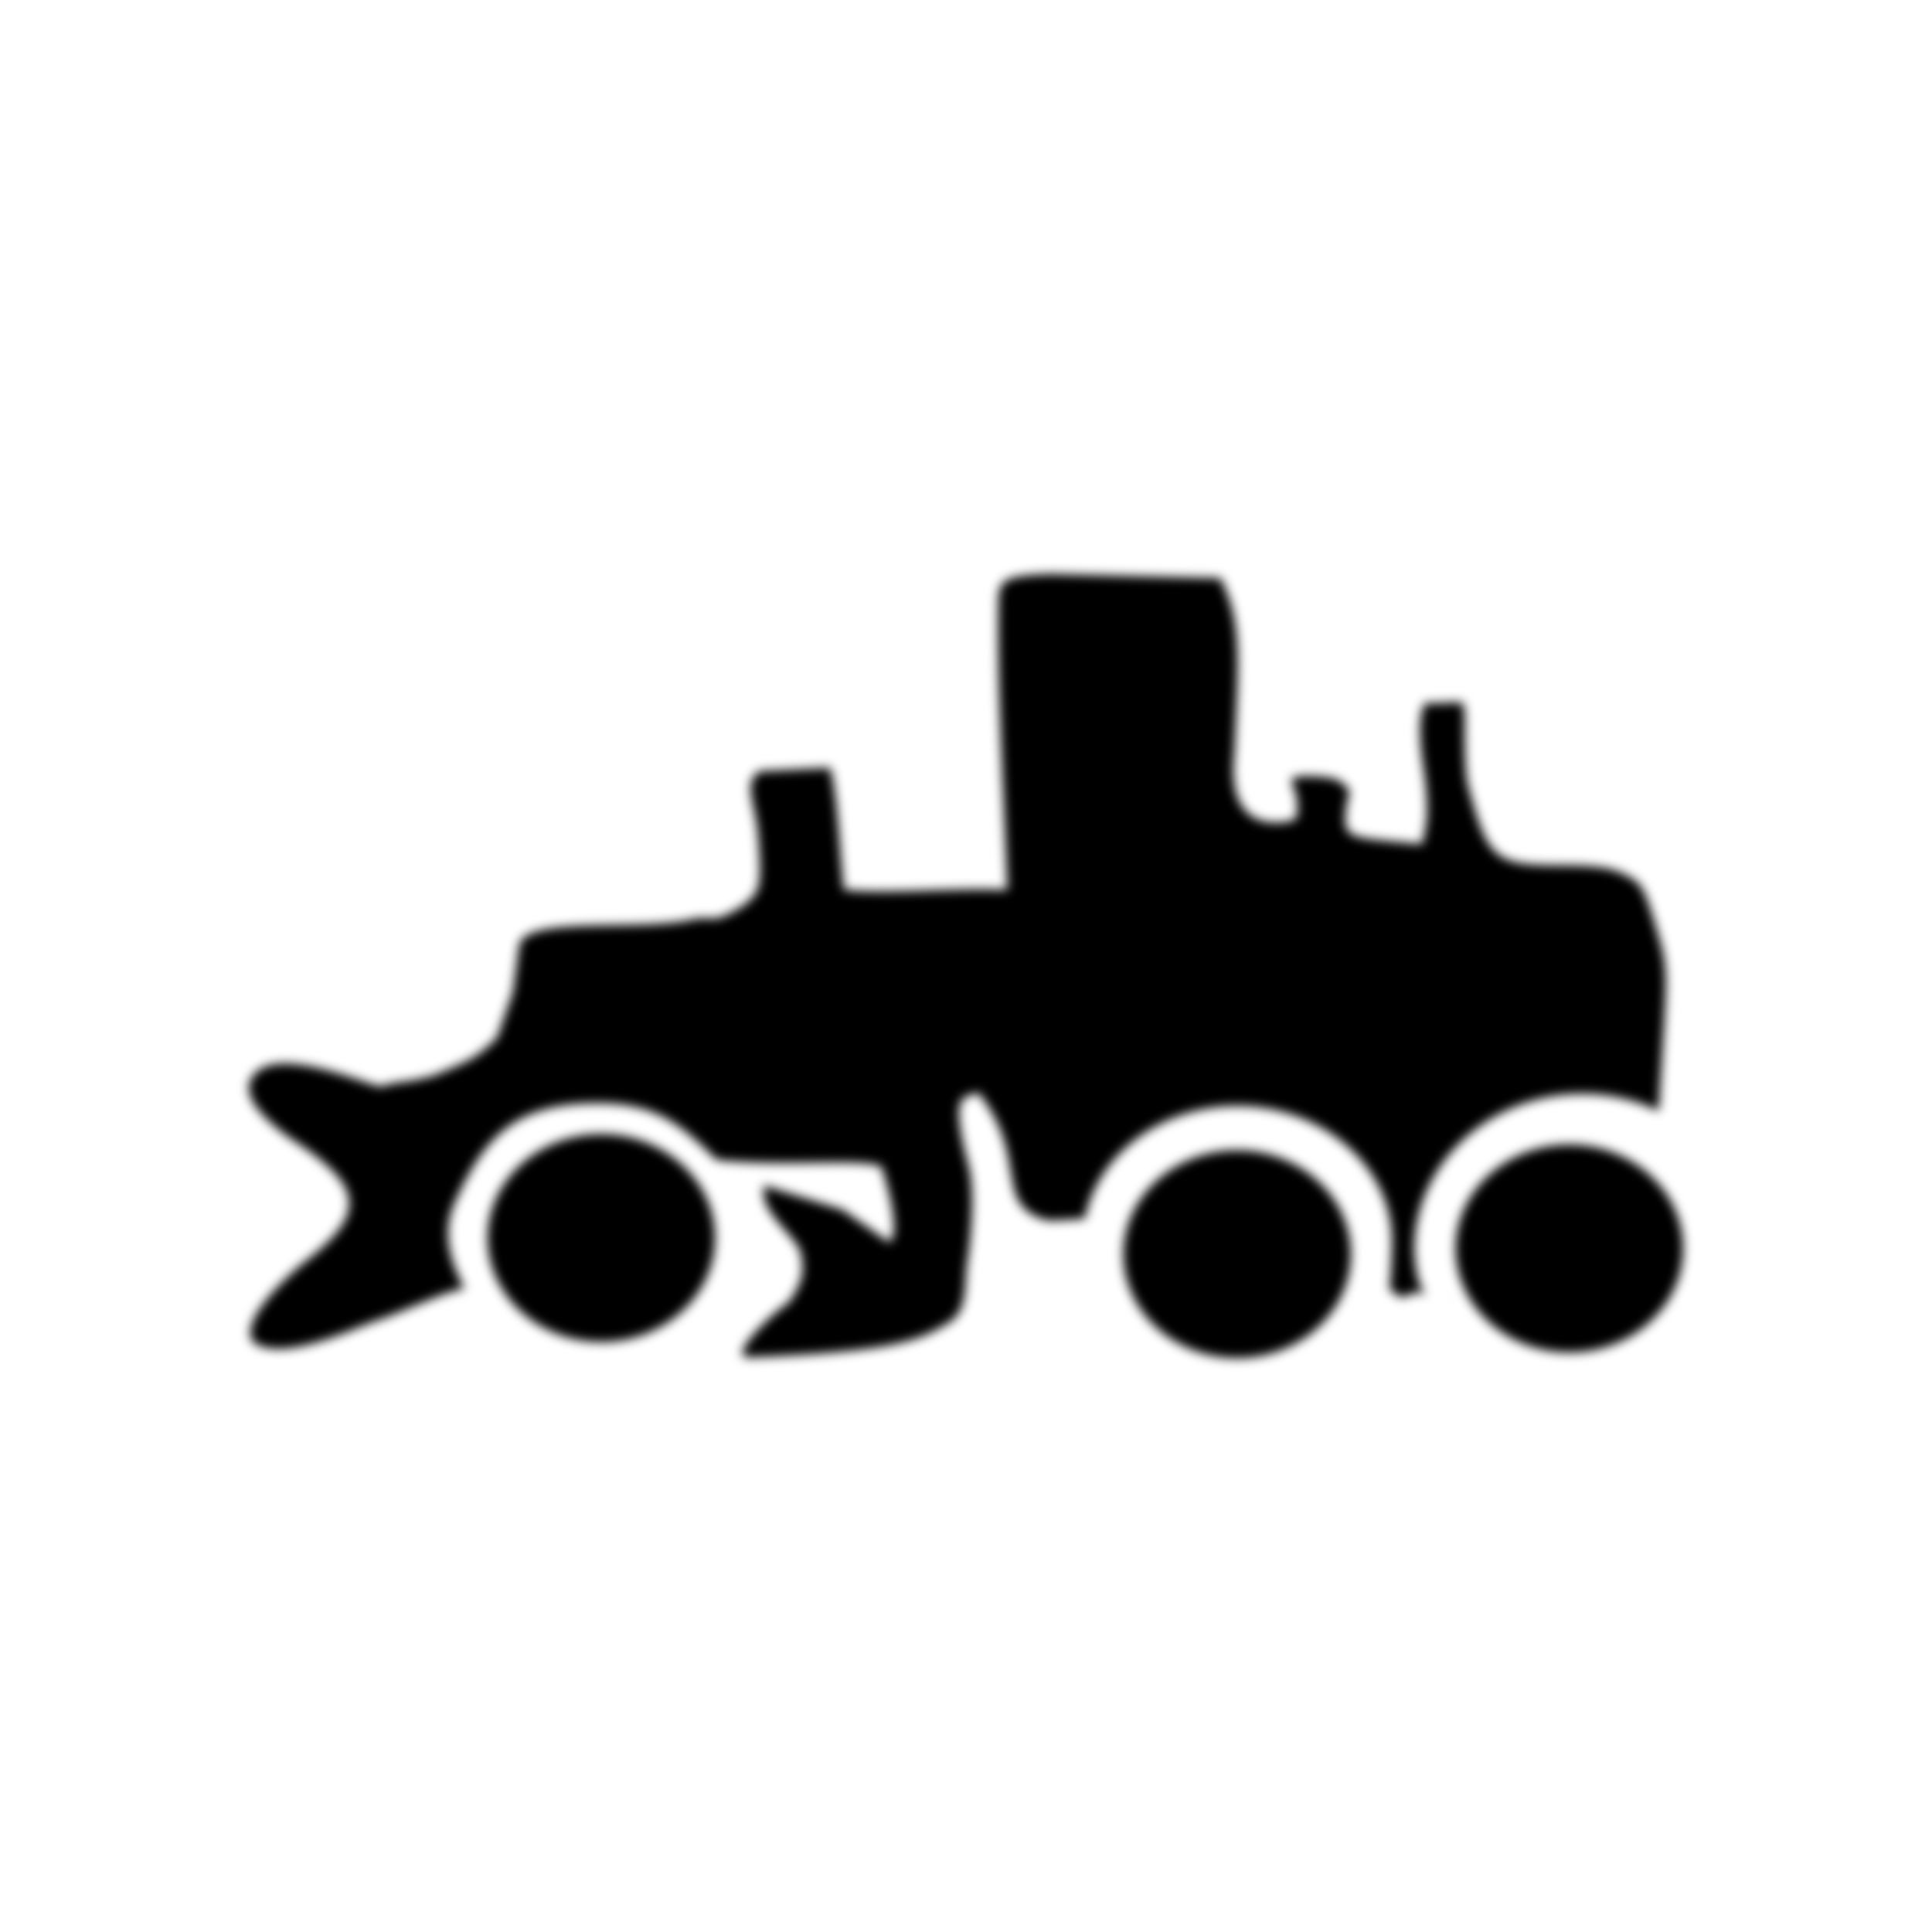
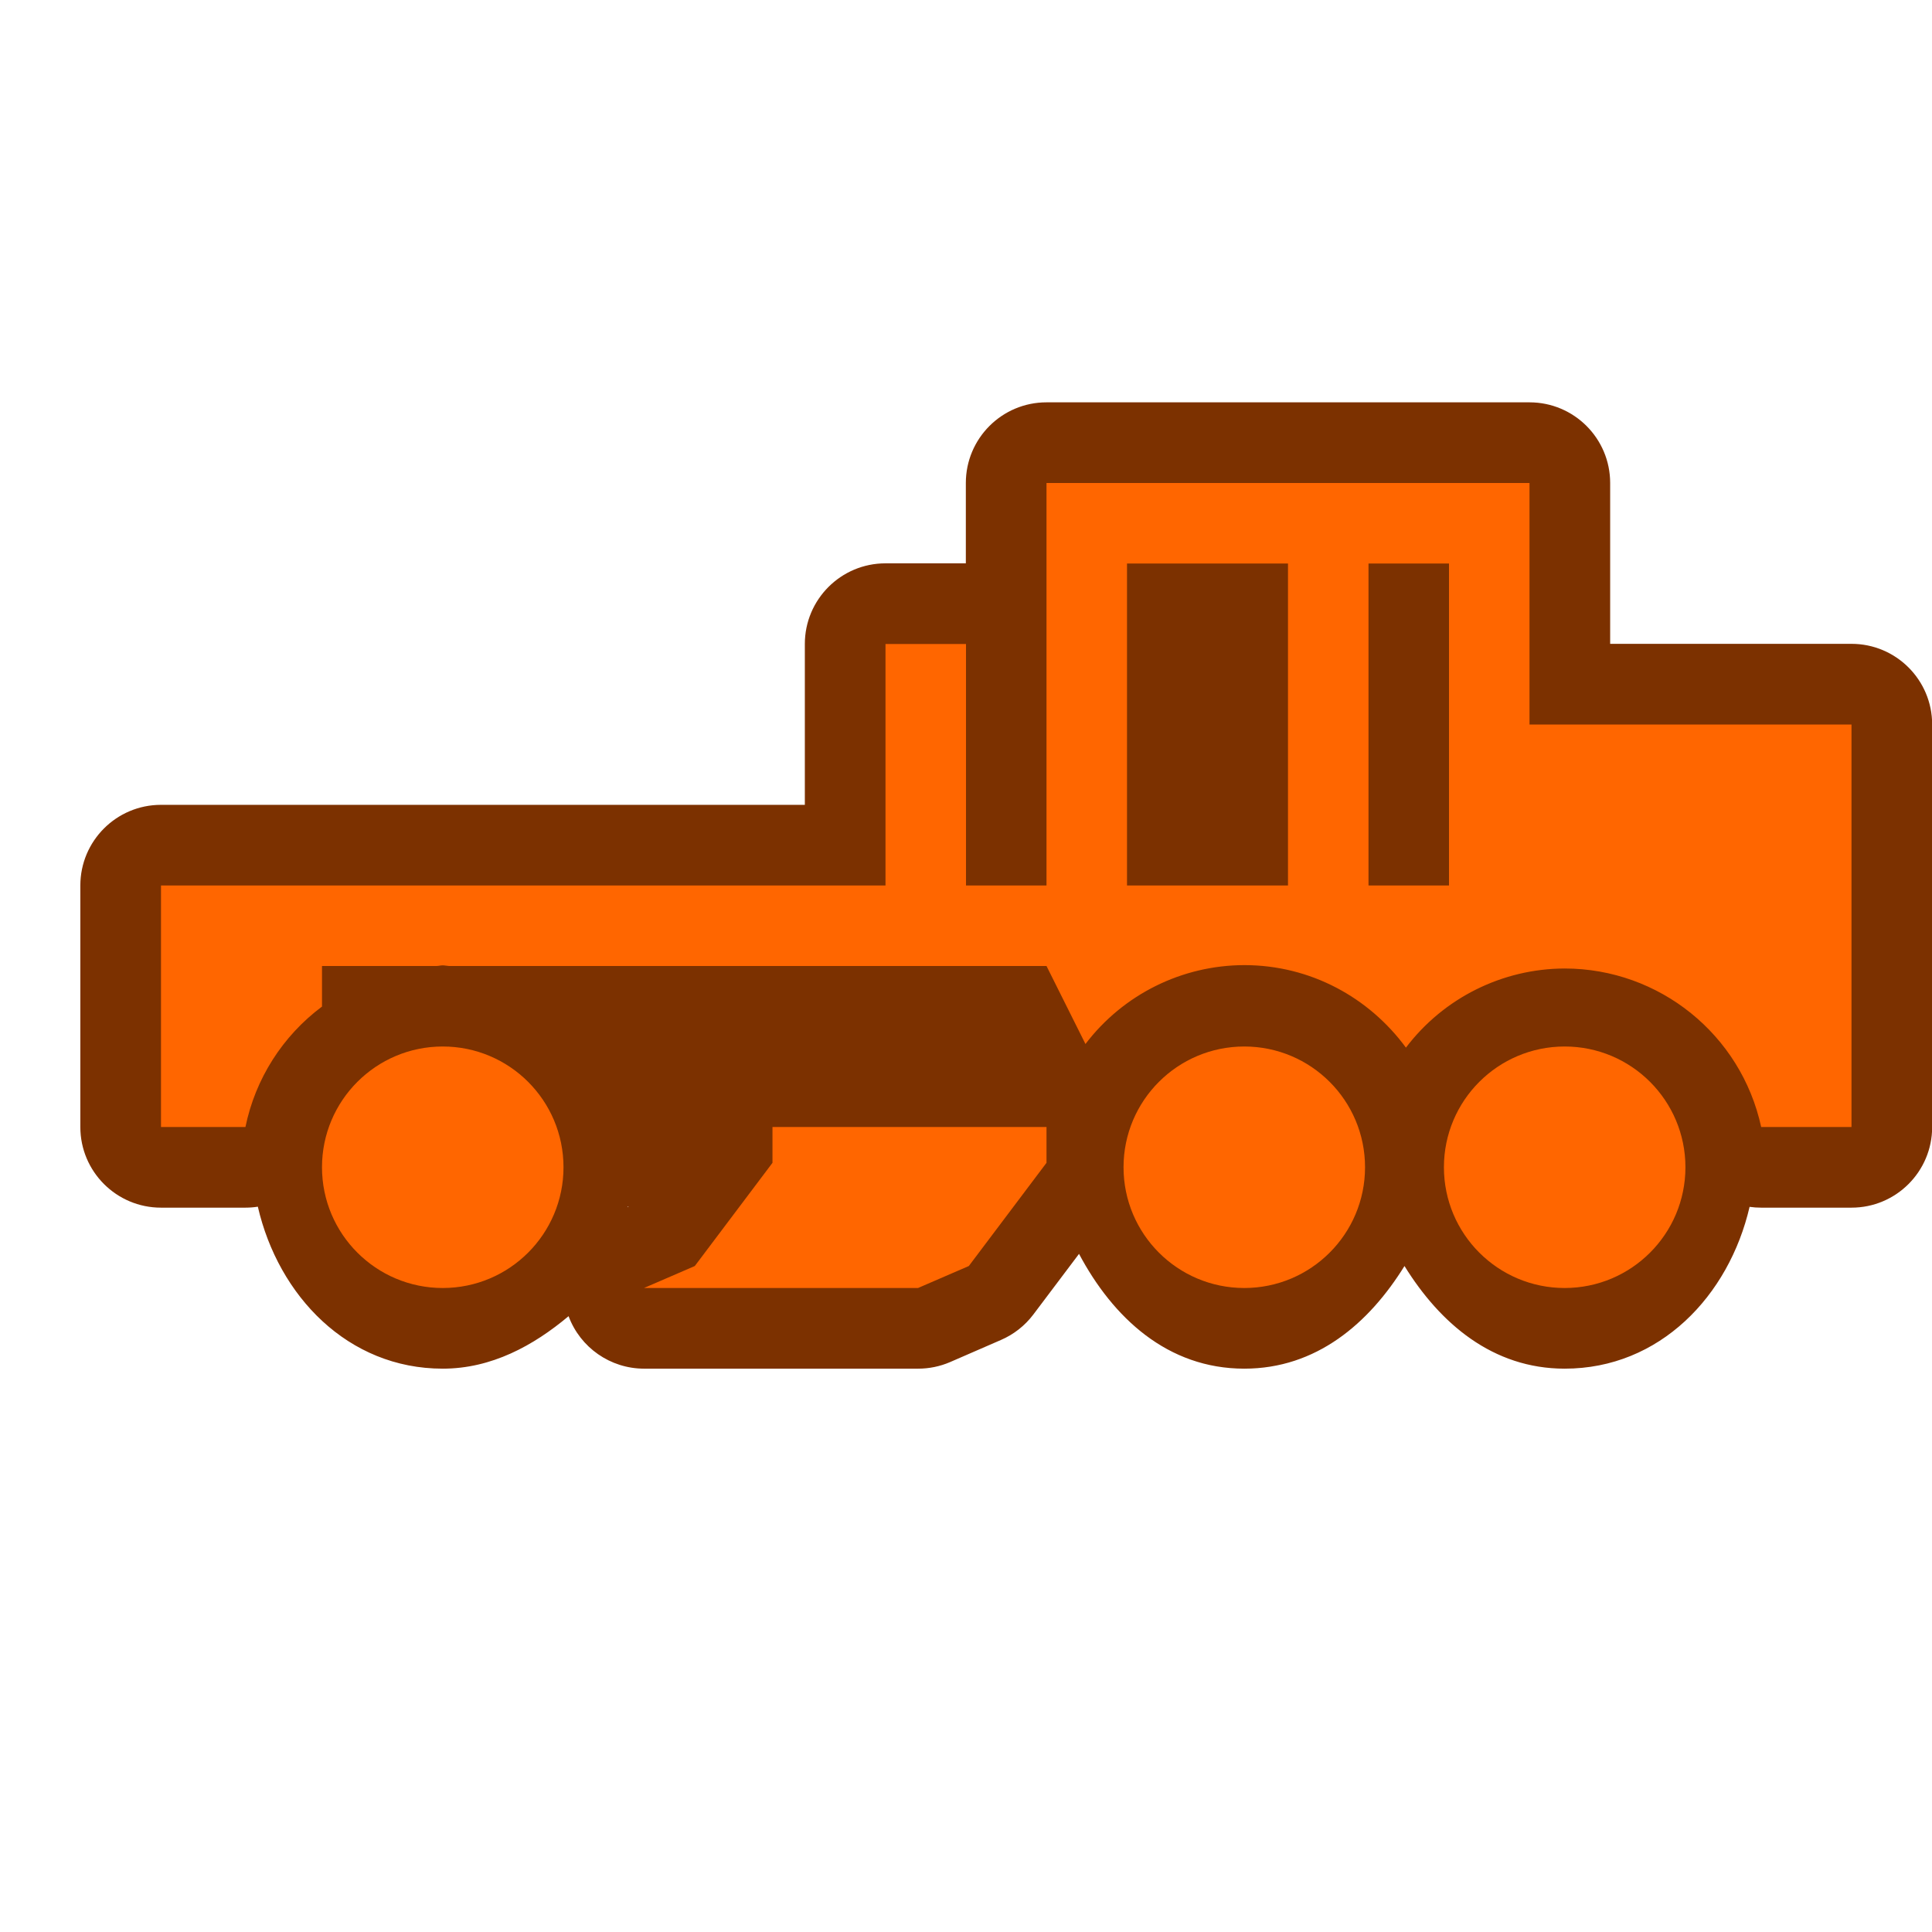
- <svg xmlns="http://www.w3.org/2000/svg" width="64" height="64">
+ <svg xmlns="http://www.w3.org/2000/svg" xmlns:xlink="http://www.w3.org/1999/xlink" width="24" height="24" viewBox="0 0 24 24">
  <defs>
-     <filter id="a">
-       <feGaussianBlur stdDeviation="1.98" />
-     </filter>
+     <linearGradient id="b">
+       <stop offset="0" stop-color="#bbb" />
+       <stop offset="1" stop-color="#fff" />
+     </linearGradient>
+     <linearGradient id="a">
+       <stop offset="0" stop-color="#c9c9c9" />
+       <stop offset="1" stop-color="#c9c9c9" stop-opacity="0" />
+     </linearGradient>
+     <linearGradient y2="430.108" x2="-774.989" y1="619.613" x1="-776.403" gradientTransform="matrix(.4413 0 0 .46075 417.875 619.104)" gradientUnits="userSpaceOnUse" id="d" xlink:href="#a" />
+     <linearGradient y2="295.758" x2="-490.025" y1="350.912" x1="-1027.219" gradientTransform="matrix(.4413 0 0 .46075 417.875 619.104)" gradientUnits="userSpaceOnUse" id="c" xlink:href="#b" />
+     <linearGradient y2="295.758" x2="-490.025" y1="350.912" x1="-1027.219" gradientTransform="matrix(.4413 0 0 .46075 397.812 605.604)" gradientUnits="userSpaceOnUse" id="g" xlink:href="#b" />
+     <linearGradient y2="430.108" x2="-774.989" y1="619.613" x1="-776.403" gradientTransform="matrix(.4413 0 0 .46075 397.812 605.604)" gradientUnits="userSpaceOnUse" id="h" xlink:href="#a" />
+     <linearGradient xlink:href="#b" id="e" gradientUnits="userSpaceOnUse" gradientTransform="matrix(.4413 0 0 .46075 397.812 605.604)" x1="-1027.219" y1="350.912" x2="-490.025" y2="295.758" />
+     <linearGradient xlink:href="#a" id="f" gradientUnits="userSpaceOnUse" gradientTransform="matrix(.4413 0 0 .46075 397.812 605.604)" x1="-776.403" y1="619.613" x2="-774.989" y2="430.108" />
  </defs>
-   <path d="M169.884 113.75c-22.435 0-40.615 16.6-40.615 37.092 0 20.492 18.18 37.12 40.615 37.12 22.435 0 40.615-16.628 40.615-37.12 0-20.491-18.18-37.093-40.615-37.093zm118.592-2.028c-22.435 0-40.615 16.601-40.615 37.093 0 20.492 18.18 37.12 40.615 37.12 22.435 0 40.615-16.628 40.615-37.12 0-20.492-18.18-37.093-40.615-37.093zM24.571-22.761L-.47-21.55C-6.858-17.699-2.089-9.791-1.204.399.543 20.516-.837 21.31-5.096 25.377c-2.867 2.29-6.356 4.09-10.24 5.582a488.27 488.27 0 0 0-7.656 0c-18.222 5.264-61.329-1.503-63.419 9.73l-2.2 16.556-5.711 16.43c-7.878 7.3-7.993 7.338-22.677 13.487-13.283 3.342-8.526 1.092-19.033 3.843-2.88 0-33.032-13.551-43.354-5.764-9.846 7.428 3.328 18.35 10.47 23.713 26.69 17.211 29.247 26.689 5.983 44.64-5.685 4.547-23.33 20.568-18.653 28.41 9.586 7.756 34.579-3.819 43.175-7.104 6.49-1.616 28.898-12.43 32.345-11.47-1.057-3.833-9.82-16.503-3.362-30.93 10.688-23.88 21.752-35.535 51.087-35.535 21.647 0 30.135 8.298 42.464 20.268 25.787 2.646 50.654-.831 58.821 2.378.91 2.915 7.362 23.268 2.808 27.052l-16.716-11.676-27.977-8.613c-1.947 8.836 8.528 15.334 12.792 23 1.823 7.64 1.117 11.142-4.051 18.79-5.482 3.324-21.736 18.933-14.802 19.555 51.794-1.926 61.68-6.147 71.138-11.963 8.517-4.265 5.962-15.638 7.656-23.415.463-3.33 2.743-21.24.51-31.868-8.513-31.363.003-24.39 2.972-27.524l10.568-72.11c-17.399-.949-45.356 1.664-58.328-.12-1.405-10.368-2.029-33.45-4.944-43.48h.002zM-57.075 107.98c-22.435 0-40.615 16.601-40.615 37.093 0 20.492 18.18 37.12 40.615 37.12 22.435 0 40.615-16.628 40.615-37.12 0-20.492-18.18-37.093-40.615-37.093zM102.326-91.962v.064c-16.181.566-16.907 2.674-17.609 7.975-.634 35.753 1.978 69.861 3.126 104.762-2.918 1.54-6.298 2.661-10.016 3.445 1.076 22.877-.83 45.804-.55 68.665 19.11 23.98 4.696 40.549 25.05 45.922 4.32-.072 9.197-.418 13.206-.702 4.42-22.833 27.093-40.226 54.422-40.226 30.498 0 55.22 21.651 55.22 48.361 0 3.071-.332 14.027-.957 16.94 2.308 1.476 3.875 4.798 8.135 1.371 2.513-.004 3.946.38 4.721.734-1.199-1.3-3.465-5.362-3.955-16.142 0-30.696 26.82-55.603 59.909-55.603 9.841 0 19.147 2.224 27.339 6.125l1.435-22.84c1.767-28.281 1.721-28.988-2.647-43.545-4.072-13.568-4.984-15.036-10.942-18.024-4.905-2.46-10.602-3.232-23.128-3.254-23.336-.04-25.829-2.264-32.762-28.455-1.034-3.904-1.243-13.217-1.212-19.746.024-4.957.096-9.801-1.245-9.985-3.425-.136-10.53.644-11.898.16-1.572-.557-4.466 5.212-1.404 24.308 1.098 6.846 1.431 15.52.733 19.3l-1.276 6.858-10.814-.989c-16.17-1.534-17.25-2.219-16.588-10.75.502-6.472 3.661-6.937-2.552-10.942-2.543-1.639-12.885-1.895-15.185-1.308-3.576.913.12 3.226.446 8.9.352 6.096.04 6.675-4.561 7.21-13.492 1.567-19.811-7.073-17.865-24.563 1.567-35.272 2.78-46.523-4.976-62.526-24.298-.5-43.996-1.06-60.356-1.467v-.032c-.17.005-.311.024-.478.032-.23-.006-.536-.024-.766-.032v-.001zm144.18 258.877c.814.881 1.089.497 0 0z" transform="translate(25.217 27.546) scale(.0928)" filter="url(#a)" />
+   <path d="M13 4.998A1.002 1.002 0 0 0 11.998 6v.998H11A1.002 1.002 0 0 0 9.998 8v1.998H2A1.002 1.002 0 0 0 .998 11v3A1.002 1.002 0 0 0 2 15.002h1.049a1.002 1.002 0 0 0 .154-.012c.256 1.108 1.117 2.012 2.297 2.012.606 0 1.127-.286 1.563-.652a1.002 1.002 0 0 0 .937.652h3.404a1.002 1.002 0 0 0 .399-.082l.63-.274a1.002 1.002 0 0 0 .403-.316l.568-.754c.422.794 1.1 1.426 2.053 1.426.894 0 1.547-.56 1.99-1.275.443.715 1.096 1.275 1.99 1.275 1.18 0 2.04-.903 2.297-2.01a1.002 1.002 0 0 0 .145.01H23A1.002 1.002 0 0 0 24.002 14V9A1.002 1.002 0 0 0 23 7.998h-2.998V6A1.002 1.002 0 0 0 19 4.998h-6zm-5.201 9.99a1.002 1.002 0 0 0 .01.002l-.014.006c0-.003.003-.005.004-.008z" fill="#7c3100" />
+   <path d="M13 6v5h-1V8h-1v3H2v3h1.049A2.49 2.49 0 0 1 4 12.504V12h1.422c.026 0 .051-.008.078-.008.027 0 .052.007.078.008H13l.484.969a2.485 2.485 0 0 1 1.973-.98c.827 0 1.553.406 2.008 1.025a2.484 2.484 0 0 1 1.973-.983A2.5 2.5 0 0 1 21.878 14H23V9h-4V6h-6zm1 1h2v4h-2V7zm3 0h1v4h-1V7zM5.5 13a1.5 1.5 0 1 0 0 3 1.5 1.5 0 0 0 0-3zm9.957 0a1.5 1.5 0 1 0 0 3 1.5 1.5 0 0 0 0-3zm3.98 0a1.5 1.5 0 1 0 0 3 1.5 1.5 0 0 0 0-3zm-9.841 1v.445l-.965 1.282L8 16h3.404l.631-.273.965-1.282V14H9.596z" fill="#f60" />
+   <path d="M-19.875 5a1 1 0 0 0-.707.293l-1 1a1 1 0 0 0-.264.465l-.81 3.242h-2.219a1 1 0 0 0-.895.553l-1 2-.105.027-.5.238-.064-.17a1 1 0 0 0-.62-.597l-1.5-.5a1 1 0 0 0-1.316.949v.71l-1.514 2.411-.947.492c-.981.512-.528 2.003.572 1.881l4.5-.5a1 1 0 0 0 .784-.547l.492-.988 1.123-.535.283.283a1 1 0 0 0 .707.293h.008a1 1 0 0 0 .347-.063c.375.912 1.107 1.649 2.145 1.649 1.039 0 1.77-.738 2.145-1.65a1 1 0 0 0 .347.064h3.008a1 1 0 0 0 .334-.059c.369.925 1.107 1.672 2.154 1.672 1.048 0 1.786-.747 2.155-1.672a1 1 0 0 0 .334.059h.023a1 1 0 0 0 .707-.293l1-1A1 1 0 0 0-9.875 14v-1a1 1 0 0 0-.105-.447l-1-2a1 1 0 0 0-.895-.553h-1.219l-.81-3.242a1 1 0 0 0-.264-.465l-1-1A1 1 0 0 0-15.875 5h-1z" fill="#7c3100" />
+   <g>
+     <path d="M4.858 54.102c-2.082 0-3.77 1.54-3.77 3.442 0 1.902 1.688 3.445 3.77 3.445s3.769-1.543 3.769-3.445-1.687-3.442-3.77-3.442zm11.005-.189c-2.082 0-3.77 1.541-3.77 3.443 0 1.901 1.688 3.445 3.77 3.445s3.77-1.544 3.77-3.445c0-1.902-1.688-3.443-3.77-3.443zm-24.49-12.48l-2.325.113c-.592.357-.15 1.091-.068 2.037.162 1.866.034 1.94-.36 2.318-.267.212-.59.38-.951.518a45.312 45.312 0 0 0-.71 0c-1.692.488-5.692-.14-5.886.903l-.204 1.536-.53 1.525c-.731.677-.742.68-2.105 1.251-1.232.31-.79.102-1.766.357-.267 0-3.065-1.258-4.023-.535-.914.69.309 1.703.971 2.2 2.477 1.598 2.715 2.477.556 4.143-.528.422-2.165 1.909-1.731 2.637.89.72 3.209-.355 4.006-.66.603-.15 2.682-1.153 3.002-1.064-.098-.356-.911-1.531-.312-2.87.992-2.216 2.019-3.298 4.741-3.298 2.009 0 2.796.77 3.94 1.88 2.394.246 4.701-.076 5.46.222.084.27.683 2.159.26 2.51l-1.551-1.083-2.597-.8c-.18.82.792 1.423 1.187 2.135.17.709.104 1.034-.376 1.743-.508.309-2.017 1.757-1.373 1.815 4.806-.179 5.724-.57 6.602-1.11.79-.396.553-1.451.71-2.173.043-.309.255-1.971.047-2.957-.79-2.91 0-2.264.276-2.555l.98-6.692c-1.614-.088-4.208.155-5.412-.01-.13-.963-.188-3.105-.459-4.036zm-7.578 12.133c-2.082 0-3.769 1.54-3.769 3.443 0 1.901 1.687 3.444 3.77 3.444 2.081 0 3.769-1.543 3.769-3.444 0-1.902-1.688-3.443-3.77-3.443zm14.793-18.555v.006c-1.502.053-1.569.248-1.634.74-.059 3.318.183 6.484.29 9.722-.27.143-.584.247-.93.32.1 2.123-.077 4.25-.05 6.372 1.773 2.226.435 3.763 2.324 4.262.401-.007.854-.039 1.226-.065.41-2.12 2.514-3.733 5.05-3.733 2.83 0 5.125 2.009 5.125 4.488 0 .285-.031 1.301-.09 1.572.215.137.36.445.756.127.233 0 .366.035.438.068-.111-.12-.322-.497-.367-1.498 0-2.849 2.489-5.16 5.56-5.16.913 0 1.776.207 2.536.569l.134-2.12c.164-2.625.16-2.69-.246-4.041-.378-1.26-.462-1.395-1.015-1.673-.456-.228-.984-.3-2.147-.302-2.165-.003-2.397-.21-3.04-2.64-.096-.363-.115-1.227-.113-1.833.003-.46.01-.91-.115-.926-.318-.013-.977.06-1.104.014-.146-.051-.415.484-.13 2.256.101.636.132 1.44.068 1.791l-.119.637-1.003-.092c-1.501-.142-1.601-.206-1.54-.998.047-.6.34-.643-.237-1.015-.236-.152-1.195-.176-1.409-.121-.332.084.011.299.042.825.032.566.003.62-.424.67-1.252.145-1.838-.657-1.658-2.28.146-3.273.258-4.317-.461-5.802-2.255-.047-4.083-.099-5.602-.137v-.003c-.015 0-.028.003-.044.003l-.071-.003zm13.38 24.024c.076.082.101.047 0 0z" />
+   </g>
</svg>
